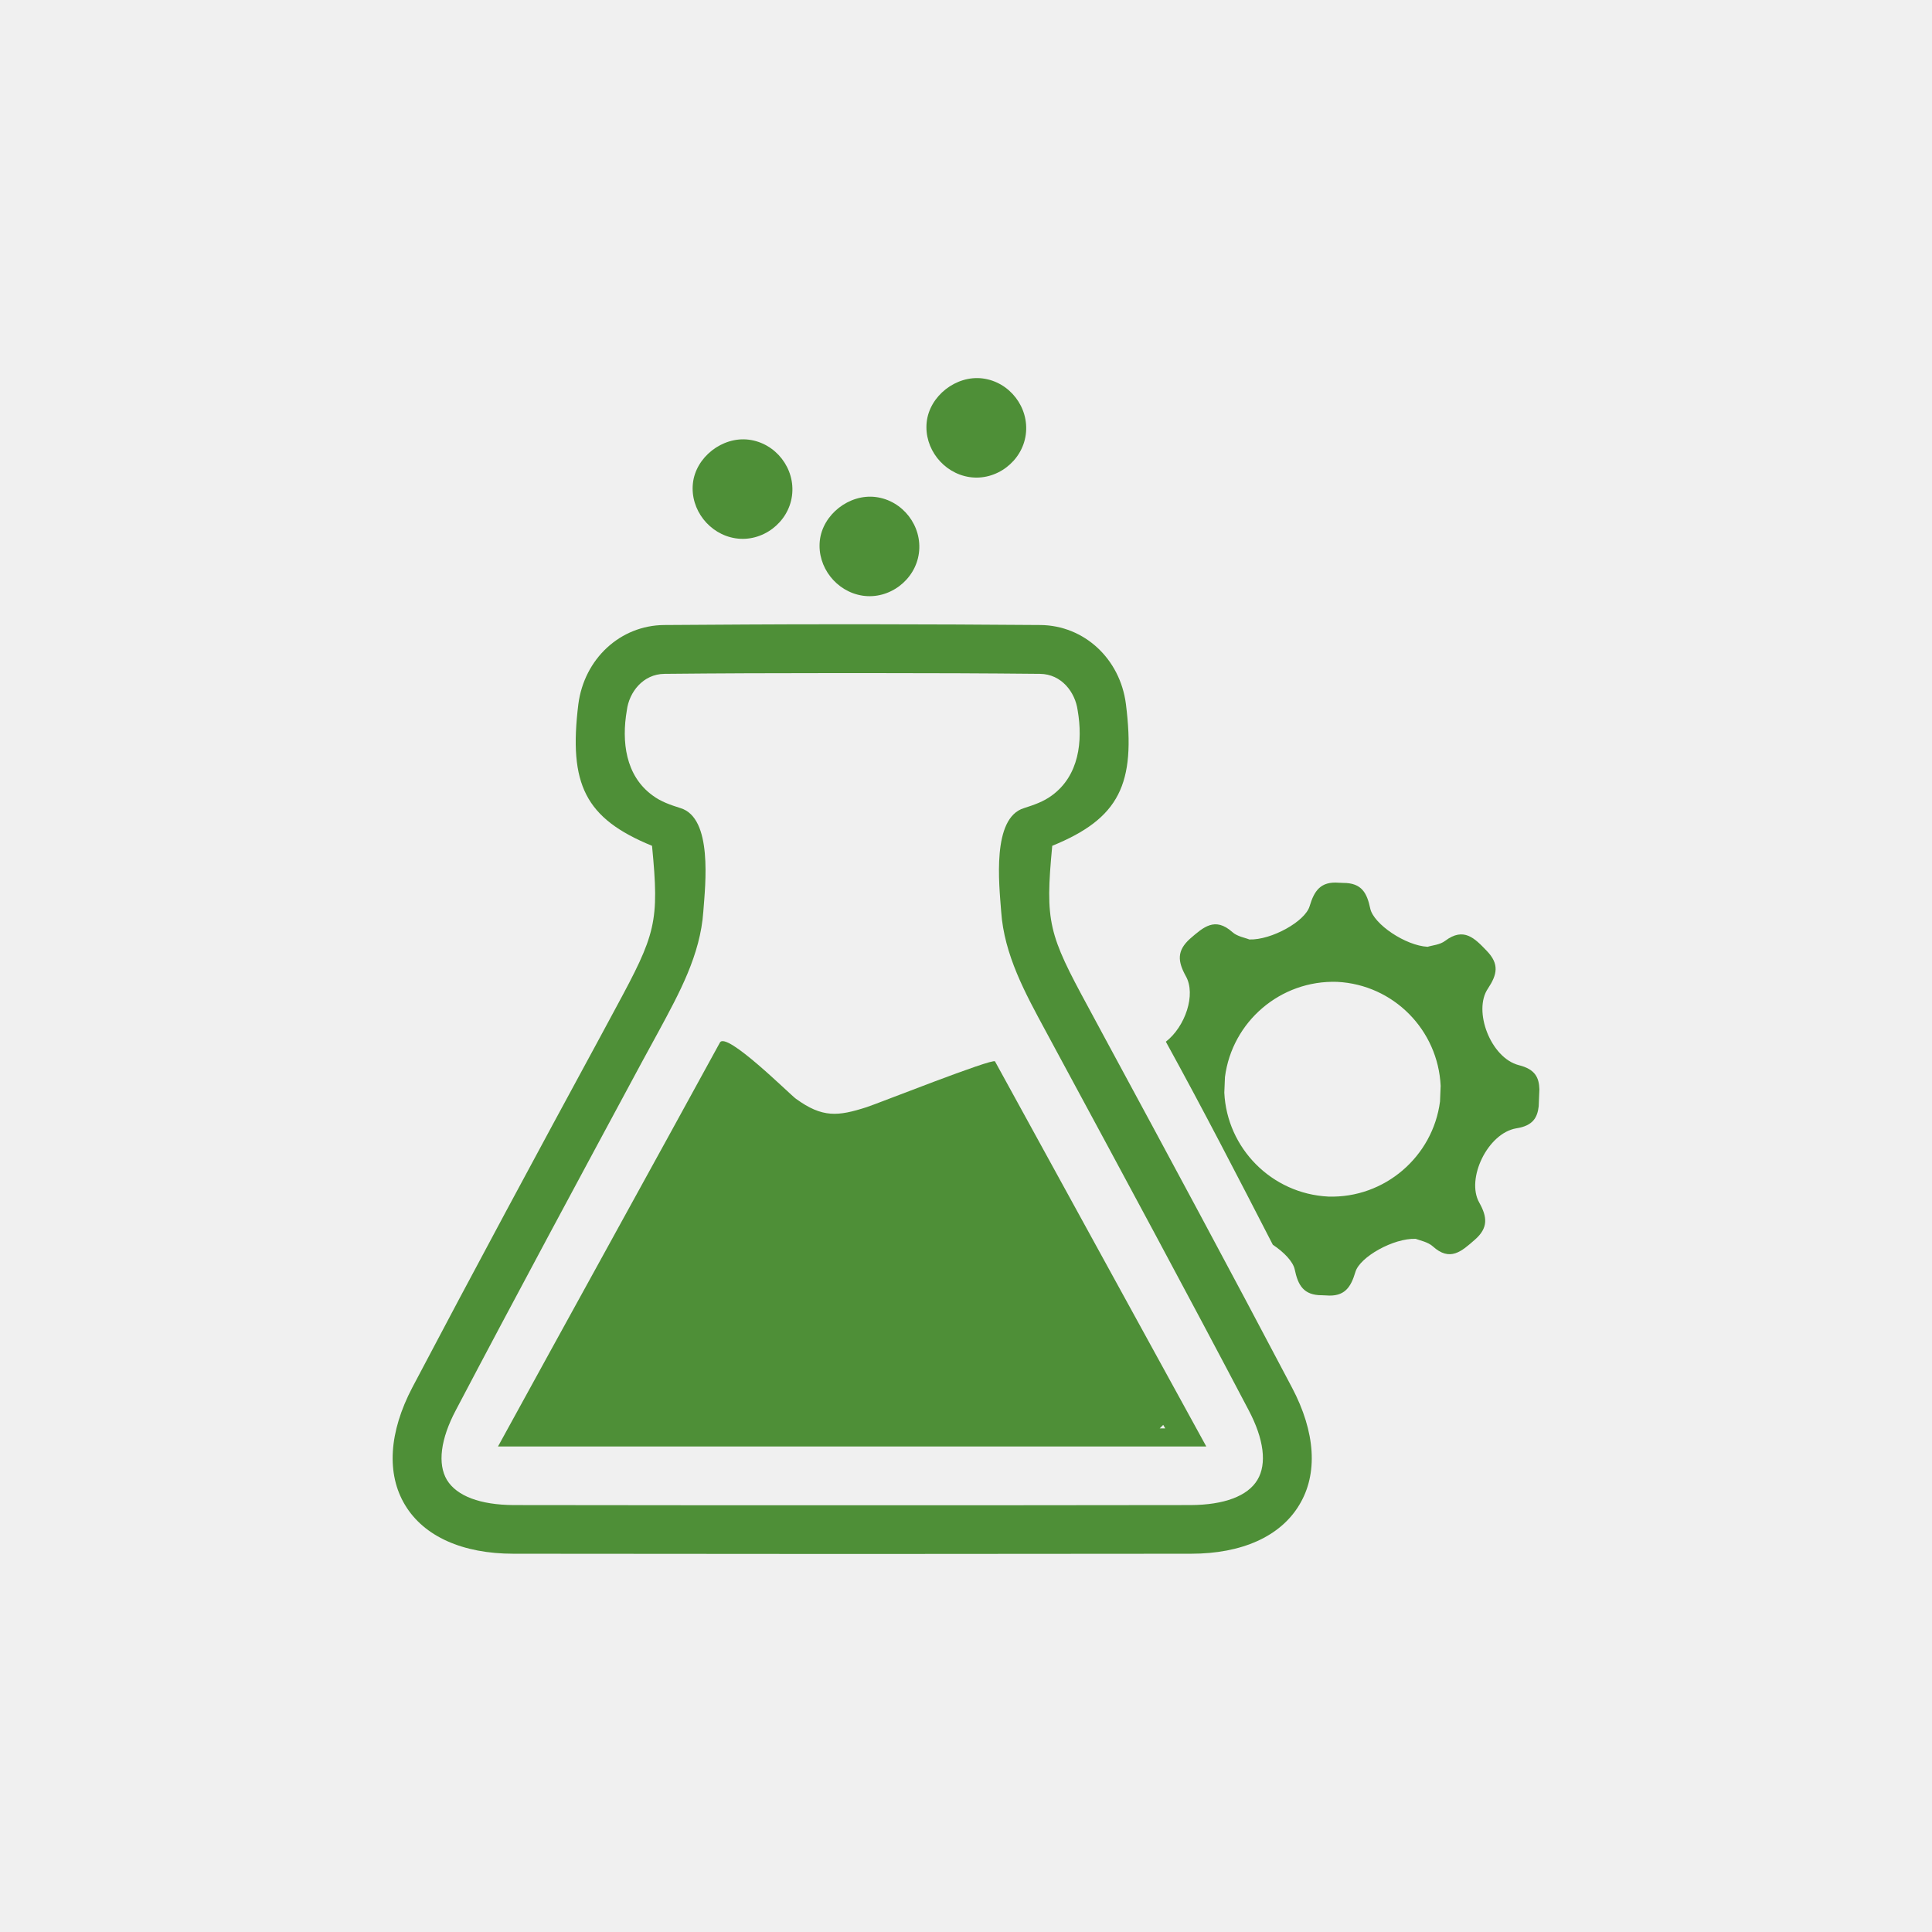
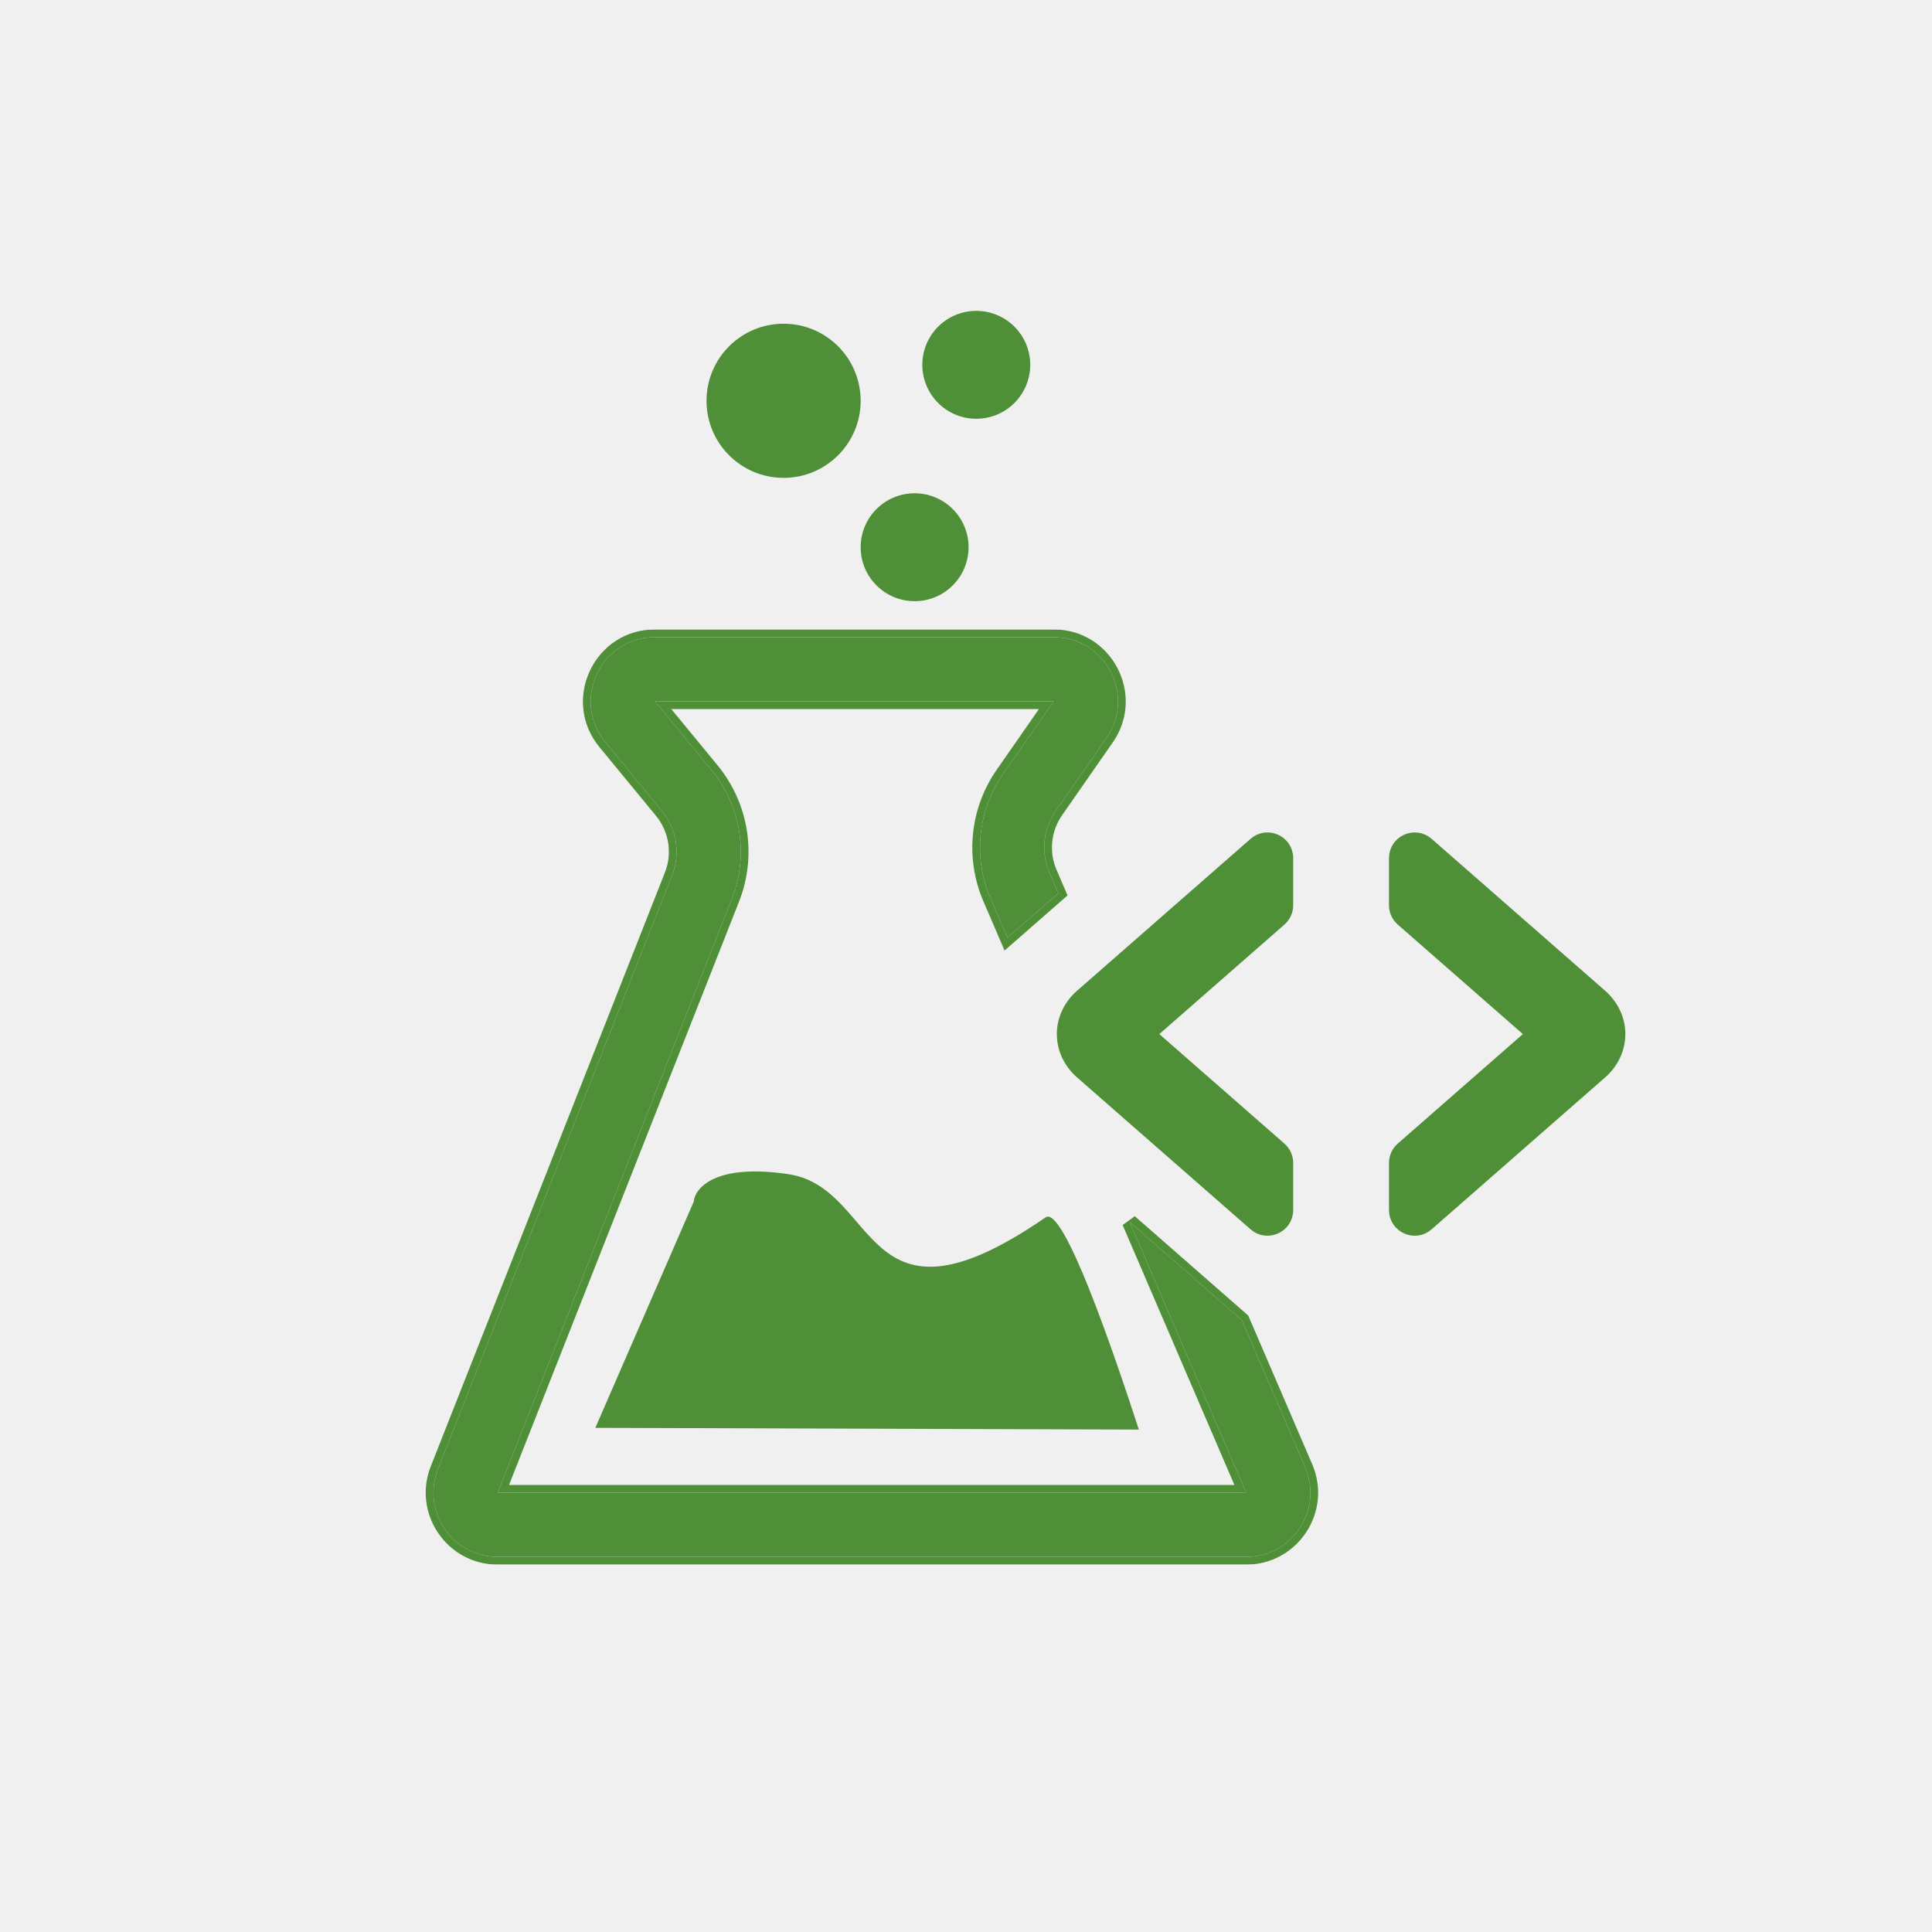
- <svg xmlns="http://www.w3.org/2000/svg" width="752pt" height="752pt" version="1.1" viewBox="0 0 752 752">
-   <g>
-     <path fill="#4E8F37" d="m591.19 414.6c-10.973-2.797-17.953-21.207-12.023-29.836 3.582-5.43 4.508-9.508-0.473-14.66-4.676-4.883-8.93-9.367-16.191-3.898-2.027 1.562-5.078 1.754-6.816 2.316-8.539-0.414-21-8.785-22.332-14.859-1.273-6.008-3.262-10.02-10.551-10.004l-1.645-0.066c-7.199-0.613-9.633 3.219-11.402 9.102-1.703 5.949-14.934 13.27-23.473 12.98-1.68-0.703-4.707-1.148-6.602-2.871-6.785-6.047-11.262-1.918-16.457 2.559-5.262 4.727-4.801 8.863-1.672 14.57 4.078 7.141-0.238 19.699-7.762 25.535 14.332 26.062 28.016 52.547 41.629 79.02 4.441 2.969 7.902 6.602 8.539 9.664 1.273 6.074 3.391 10.027 10.617 10.004l1.582 0.066c7.199 0.613 9.633-3.152 11.402-9.102 1.703-5.891 14.934-13.27 23.473-12.918 1.688 0.637 4.707 1.207 6.602 2.871 6.777 6.172 11.262 1.984 16.457-2.559 5.262-4.602 4.801-8.863 1.672-14.445-5.203-9.211 3.262-26.992 14.43-28.883 6.57-1 8.223-4.293 8.719-8.578l0.273-6.644c-0.152-4.414-1.535-7.766-7.996-9.363zm-30.688 14.141c-2.781 21.43-21.57 37.707-43.473 37.008-22.074-1.094-39.469-18.855-40.484-40.445l0.25-6.074c2.781-21.562 21.578-37.777 43.664-37.059 22.008 1.094 39.285 18.789 40.293 40.5z" />
-     <path fill="#4E8F37" d="m502.85 540.02c-23.879-45.367-48.637-91.32-72.59-135.6l-6.609-12.27c-15.531-28.602-16.914-33.098-14.082-62.934 26.137-10.672 32.594-24.027 28.676-55.164-2.25-17.641-16.258-30.637-33.32-30.773-21.488-0.148-43.043-0.289-64.531-0.289h-17.352c-21.555 0-43.043 0.148-64.531 0.289-17.129 0.148-31.07 13.141-33.395 30.773-3.848 31.211 2.613 44.496 28.676 55.164 2.902 29.836 1.449 34.336-14.008 62.934l-6.609 12.27c-24.027 44.281-48.777 90.23-72.664 135.6-9.145 17.418-10.16 33.684-2.836 45.805 7.332 12.195 22.355 18.941 42.18 18.941 34.984 0 69.832 0.074 104.75 0.074h54.227c34.844 0 69.758-0.074 104.75-0.074 19.816 0 34.77-6.75 42.105-18.941 7.398-12.121 6.383-28.379-2.836-45.805zm-13.43 36.008c-3.773 6.312-12.992 9.73-25.914 9.797-43.992 0.074-87.836 0.074-131.82 0.074-43.918 0-87.836 0-131.75-0.074-12.992-0.074-22.141-3.484-25.988-9.797-3.699-6.246-2.473-15.895 3.484-27.148 23.812-45.293 48.562-91.172 72.441-135.53l6.609-12.121c7.91-14.668 16.117-29.547 17.277-46.457 0.801-10.598 3.699-36.371-8.859-40.219-3.848-1.234-7.621-2.473-10.887-4.938-10.598-7.695-12.121-21.051-10.02-33.172 0.875-6.969 6.246-14.082 14.668-14.156 21.414-0.215 42.902-0.289 64.387-0.289h17.352c21.488 0 42.902 0.074 64.387 0.289 8.422 0.074 13.719 7.184 14.668 14.156 2.102 12.121 0.512 25.477-10.02 33.172-3.336 2.473-7.043 3.699-10.887 4.938-12.559 3.848-9.656 29.613-8.859 40.219 1.16 16.914 9.367 31.797 17.277 46.457l6.535 12.121c23.953 44.355 48.703 90.23 72.516 135.53 5.941 11.246 7.18 20.902 3.406 27.148z" />
-     <path fill="#4E8F37" d="m308.27 192.97c-1.391 10.5-11.543 18.152-21.953 16.559-10.207-1.559-17.688-11.156-16.621-21.332 1.066-10.234 11.453-18.367 21.785-17.055 10.527 1.34 18.188 11.293 16.789 21.828z" />
-     <path fill="#4E8F37" d="m357.67 215.29c-1.391 10.5-11.543 18.152-21.953 16.559-10.195-1.562-17.68-11.16-16.621-21.332 1.066-10.234 11.453-18.367 21.785-17.055 10.531 1.344 18.188 11.297 16.789 21.828z" />
-     <path fill="#4E8F37" d="m399.27 169.13c-1.391 10.5-11.543 18.152-21.953 16.559-10.195-1.562-17.68-11.16-16.621-21.332 1.066-10.234 11.453-18.367 21.785-17.055 10.531 1.344 18.188 11.297 16.789 21.828z" />
-     <path fill="#4E8F37" d="m387.29 413.13c-0.801-1.375-45.805 16.48-49.867 17.781-11.254 3.625-17.277 4.285-27.66-3.262-2.473-1.812-27.074-26.352-29.547-21.852-21.852 39.996-63.445 115.35-86.383 157.23h275.7c-31.359-57.129-50.09-91.25-82.242-149.9zm65.473 141.48 0.801 1.375h-2.176z" />
-   </g>
+ <svg xmlns="http://www.w3.org/2000/svg" width="752" height="752" viewBox="0 0 752 752" fill="none">
+   <path d="M377 213C377 224.598 367.598 234 356 234C344.402 234 335 224.598 335 213C335 201.402 344.402 192 356 192C367.598 192 377 201.402 377 213Z" fill="#4E8F37" />
+   <path d="M401 142C401 153.598 391.598 163 380 163C368.402 163 359 153.598 359 142C359 130.402 368.402 121 380 121C391.598 121 401 130.402 401 142Z" fill="#4E8F37" />
+   <path d="M335 156C335 172.569 321.569 186 305 186C288.431 186 275 172.569 275 156C275 139.431 288.431 126 305 126C321.569 126 335 139.431 335 156Z" fill="#4E8F37" />
+   <path d="M306.941 457.038C278.464 452.739 270.449 462.411 270.001 467.784L231.719 555.767L443.281 556.439C433.431 526.215 413.925 469.068 407.013 473.828C335.23 523.271 342.537 462.411 306.941 457.038Z" fill="#4E8F37" />
+   <path d="M488.419 328.379L420.944 387.446C411.495 395.717 411.495 409.283 420.944 417.554L488.419 476.621C493.268 480.866 500.859 477.422 500.859 470.978V452.652C500.859 450.49 499.926 448.433 498.299 447.009L449.603 404.381C448.465 403.385 448.465 401.615 449.603 400.619L498.299 357.991C499.926 356.567 500.859 354.51 500.859 352.348V334.022C500.859 327.578 493.268 324.134 488.419 328.379ZM594.396 404.381L545.7 447.009C544.073 448.433 543.14 450.49 543.14 452.652V470.978C543.14 477.422 550.731 480.866 555.58 476.621L585.171 450.718L623.055 417.554C632.504 409.283 632.504 395.717 623.055 387.446L555.58 328.379C550.731 324.134 543.14 327.578 543.14 334.022V352.348C543.14 354.51 544.073 356.567 545.7 357.991L594.396 400.619C595.534 401.615 595.534 403.385 594.396 404.381Z" fill="#4E8F37" stroke="#4E8F37" stroke-width="5" />
+   <mask id="path-6-outside-1_2_2" maskUnits="userSpaceOnUse" x="164.705" y="245" width="349" height="364" fill="black">
+     <rect fill="white" x="164.705" y="245" width="349" height="364" />
+     <path fill-rule="evenodd" clip-rule="evenodd" d="M254.944 273H410.133L390.42 301.315C380.548 315.495 378.696 333.767 385.523 349.639L392.134 365.009L411.904 347.702L408.489 339.761C405.075 331.825 406.001 322.689 410.937 315.599L430.65 287.284C442.19 270.709 430.329 248 410.133 248H254.944C233.821 248 222.218 272.573 235.639 288.884L257.65 315.636C263.421 322.65 264.934 332.241 261.602 340.69L170.472 571.83C164.004 588.235 176.096 606 193.73 606H485.033C502.995 606 515.096 587.623 507.999 571.122L483.369 513.857L439.72 475.648L485.033 581H193.73L284.86 349.86C291.523 332.961 288.496 313.779 276.955 299.752L254.944 273Z" />
+   </mask>
+   <path fill-rule="evenodd" clip-rule="evenodd" d="M254.944 273H410.133L390.42 301.315C380.548 315.495 378.696 333.767 385.523 349.639L392.134 365.009L411.904 347.702L408.489 339.761C405.075 331.825 406.001 322.689 410.937 315.599L430.65 287.284C442.19 270.709 430.329 248 410.133 248H254.944C233.821 248 222.218 272.573 235.639 288.884L257.65 315.636C263.421 322.65 264.934 332.241 261.602 340.69L170.472 571.83C164.004 588.235 176.096 606 193.73 606H485.033C502.995 606 515.096 587.623 507.999 571.122L483.369 513.857L439.72 475.648L485.033 581H193.73L284.86 349.86C291.523 332.961 288.496 313.779 276.955 299.752L254.944 273Z" fill="#4E8F37" />
+   <path d="M414.659 399.5L413.671 398.371L412.382 399.5L413.671 400.629L414.659 399.5ZM446.961 425.783L415.647 398.371L413.671 400.629L444.985 428.04L446.961 425.783ZM415.647 400.629L429.831 388.212L427.855 385.955L413.671 398.371L415.647 400.629ZM410.133 273L412.595 274.714L415.877 270H410.133V273ZM254.944 273V270H248.591L252.628 274.906L254.944 273ZM390.42 301.315L387.958 299.601L387.958 299.601L390.42 301.315ZM385.523 349.639L382.767 350.824L382.767 350.824L385.523 349.639ZM392.134 365.009L389.378 366.194L391.007 369.982L394.11 367.266L392.134 365.009ZM411.904 347.702L413.88 349.959L415.522 348.522L414.66 346.517L411.904 347.702ZM408.489 339.761L405.733 340.947L405.733 340.947L408.489 339.761ZM410.937 315.599L408.475 313.885L408.475 313.885L410.937 315.599ZM430.65 287.284L433.112 288.998L433.112 288.998L430.65 287.284ZM235.639 288.884L233.322 290.79L233.322 290.79L235.639 288.884ZM257.65 315.636L255.334 317.542L257.65 315.636ZM261.602 340.69L264.393 341.79L264.393 341.79L261.602 340.69ZM170.472 571.83L173.263 572.931L173.263 572.931L170.472 571.83ZM507.999 571.122L505.243 572.308L505.243 572.308L507.999 571.122ZM483.369 513.857L486.124 512.672L485.856 512.047L485.345 511.6L483.369 513.857ZM439.72 475.648L441.696 473.39L436.964 476.833L439.72 475.648ZM485.033 581V584H489.589L487.789 579.815L485.033 581ZM193.73 581L190.939 579.9L189.322 584H193.73V581ZM284.86 349.86L282.069 348.759L282.069 348.759L284.86 349.86ZM276.955 299.752L274.639 301.658L274.639 301.658L276.955 299.752ZM410.133 270H254.944V276H410.133V270ZM392.882 303.029L412.595 274.714L407.671 271.286L387.958 299.601L392.882 303.029ZM388.279 348.454C381.862 333.534 383.602 316.358 392.882 303.029L387.958 299.601C377.493 314.632 375.531 334 382.767 350.824L388.279 348.454ZM394.889 363.823L388.279 348.454L382.767 350.824L389.378 366.194L394.889 363.823ZM394.11 367.266L413.88 349.959L409.928 345.445L390.158 362.752L394.11 367.266ZM414.66 346.517L411.245 338.576L405.733 340.947L409.148 348.887L414.66 346.517ZM411.245 338.576C408.241 331.592 409.056 323.553 413.399 317.313L408.475 313.885C402.947 321.826 401.91 332.058 405.733 340.947L411.245 338.576ZM413.399 317.313L433.112 288.998L428.188 285.57L408.475 313.885L413.399 317.313ZM433.112 288.998C446.037 270.434 432.753 245 410.133 245V251C427.906 251 438.343 270.984 428.188 285.57L433.112 288.998ZM410.133 245H254.944V251H410.133V245ZM254.944 245C231.287 245 218.291 272.522 233.322 290.79L237.955 286.978C226.145 272.624 236.356 251 254.944 251V245ZM233.322 290.79L255.334 317.542L259.967 313.73L237.955 286.978L233.322 290.79ZM255.334 317.542C260.412 323.714 261.743 332.154 258.812 339.59L264.393 341.79C268.124 332.327 266.43 321.585 259.967 313.73L255.334 317.542ZM258.812 339.59L167.681 570.73L173.263 572.931L264.393 341.79L258.812 339.59ZM167.681 570.73C160.437 589.103 173.98 609 193.73 609V603C178.212 603 167.571 587.367 173.263 572.931L167.681 570.73ZM193.73 609H485.033V603H193.73V609ZM485.033 609C505.15 609 518.703 588.417 510.755 569.937L505.243 572.308C511.488 586.828 500.839 603 485.033 603V609ZM510.755 569.937L486.124 512.672L480.613 515.042L505.243 572.308L510.755 569.937ZM485.345 511.6L441.696 473.39L437.744 477.905L481.393 516.114L485.345 511.6ZM487.789 579.815L442.476 474.462L436.964 476.833L482.277 582.185L487.789 579.815ZM193.73 584H485.033V578H193.73V584ZM282.069 348.759L190.939 579.9L196.52 582.1L287.651 350.96L282.069 348.759ZM274.639 301.658C285.487 314.843 288.332 332.875 282.069 348.759L287.651 350.96C294.713 333.048 291.506 312.714 279.272 297.846L274.639 301.658ZM252.628 274.906L274.639 301.658L279.272 297.846L257.261 271.094L252.628 274.906Z" fill="#4E8F37" mask="url(#path-6-outside-1_2_2)" />
</svg>
